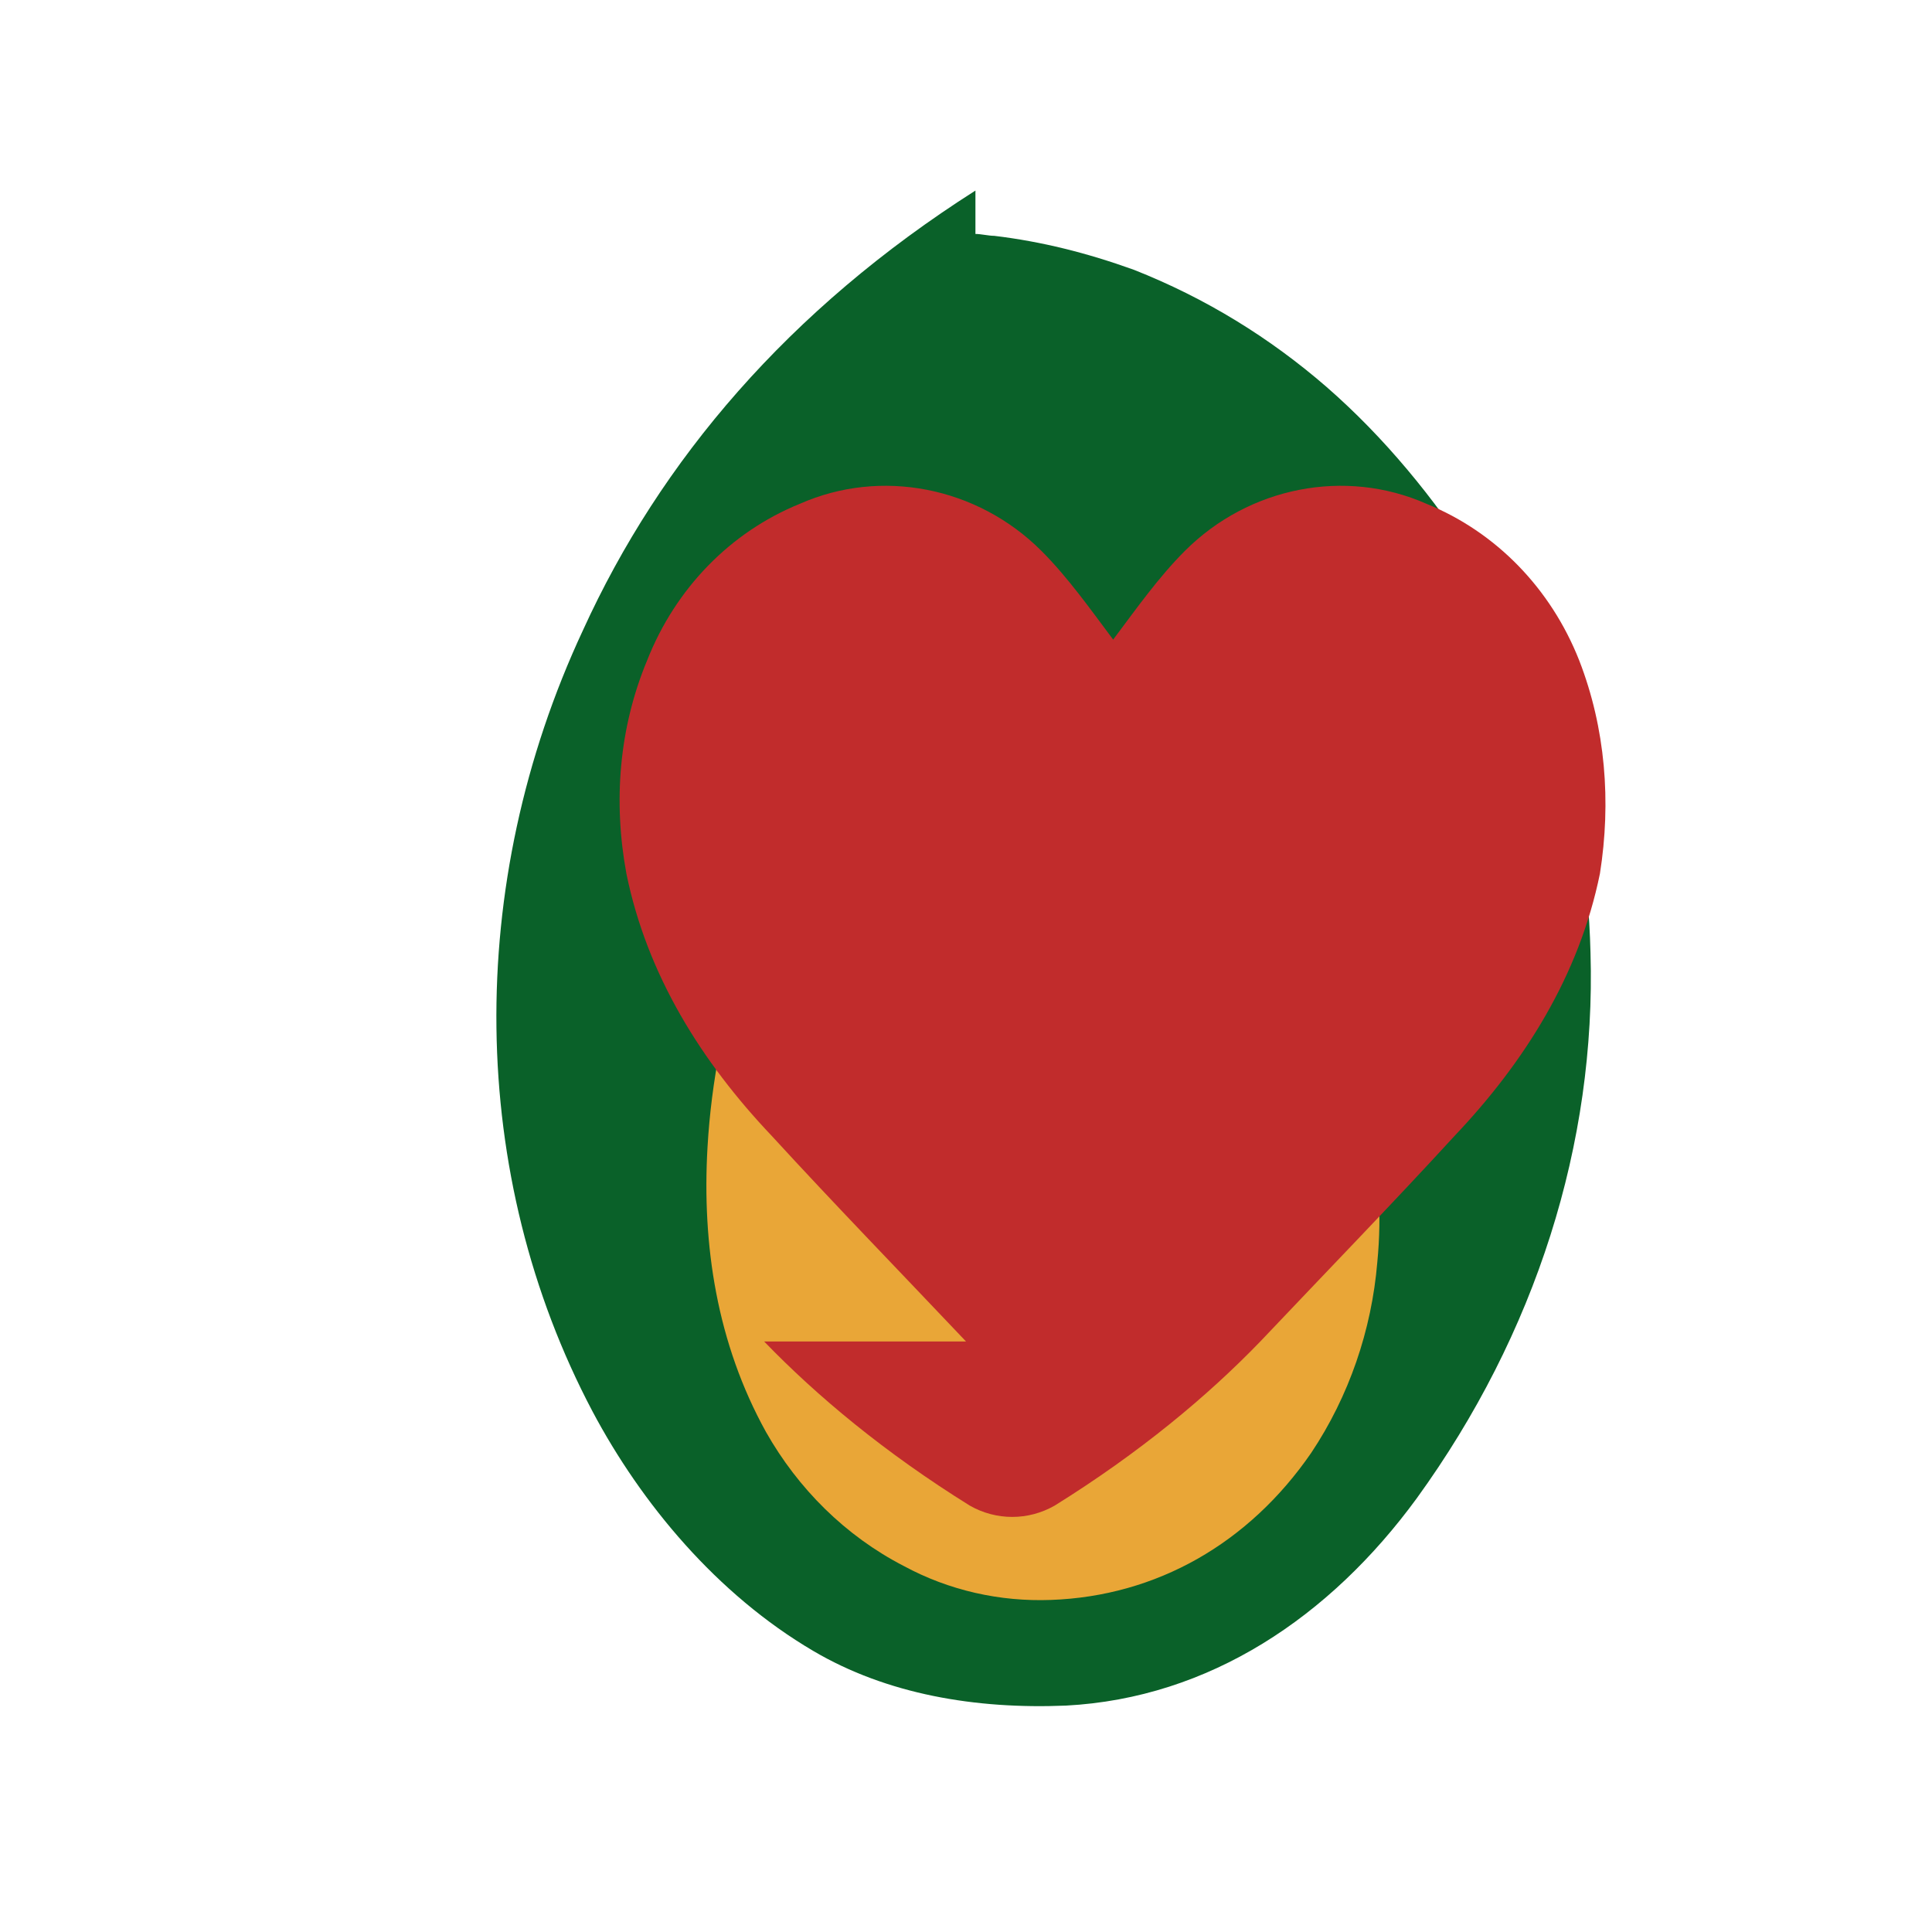
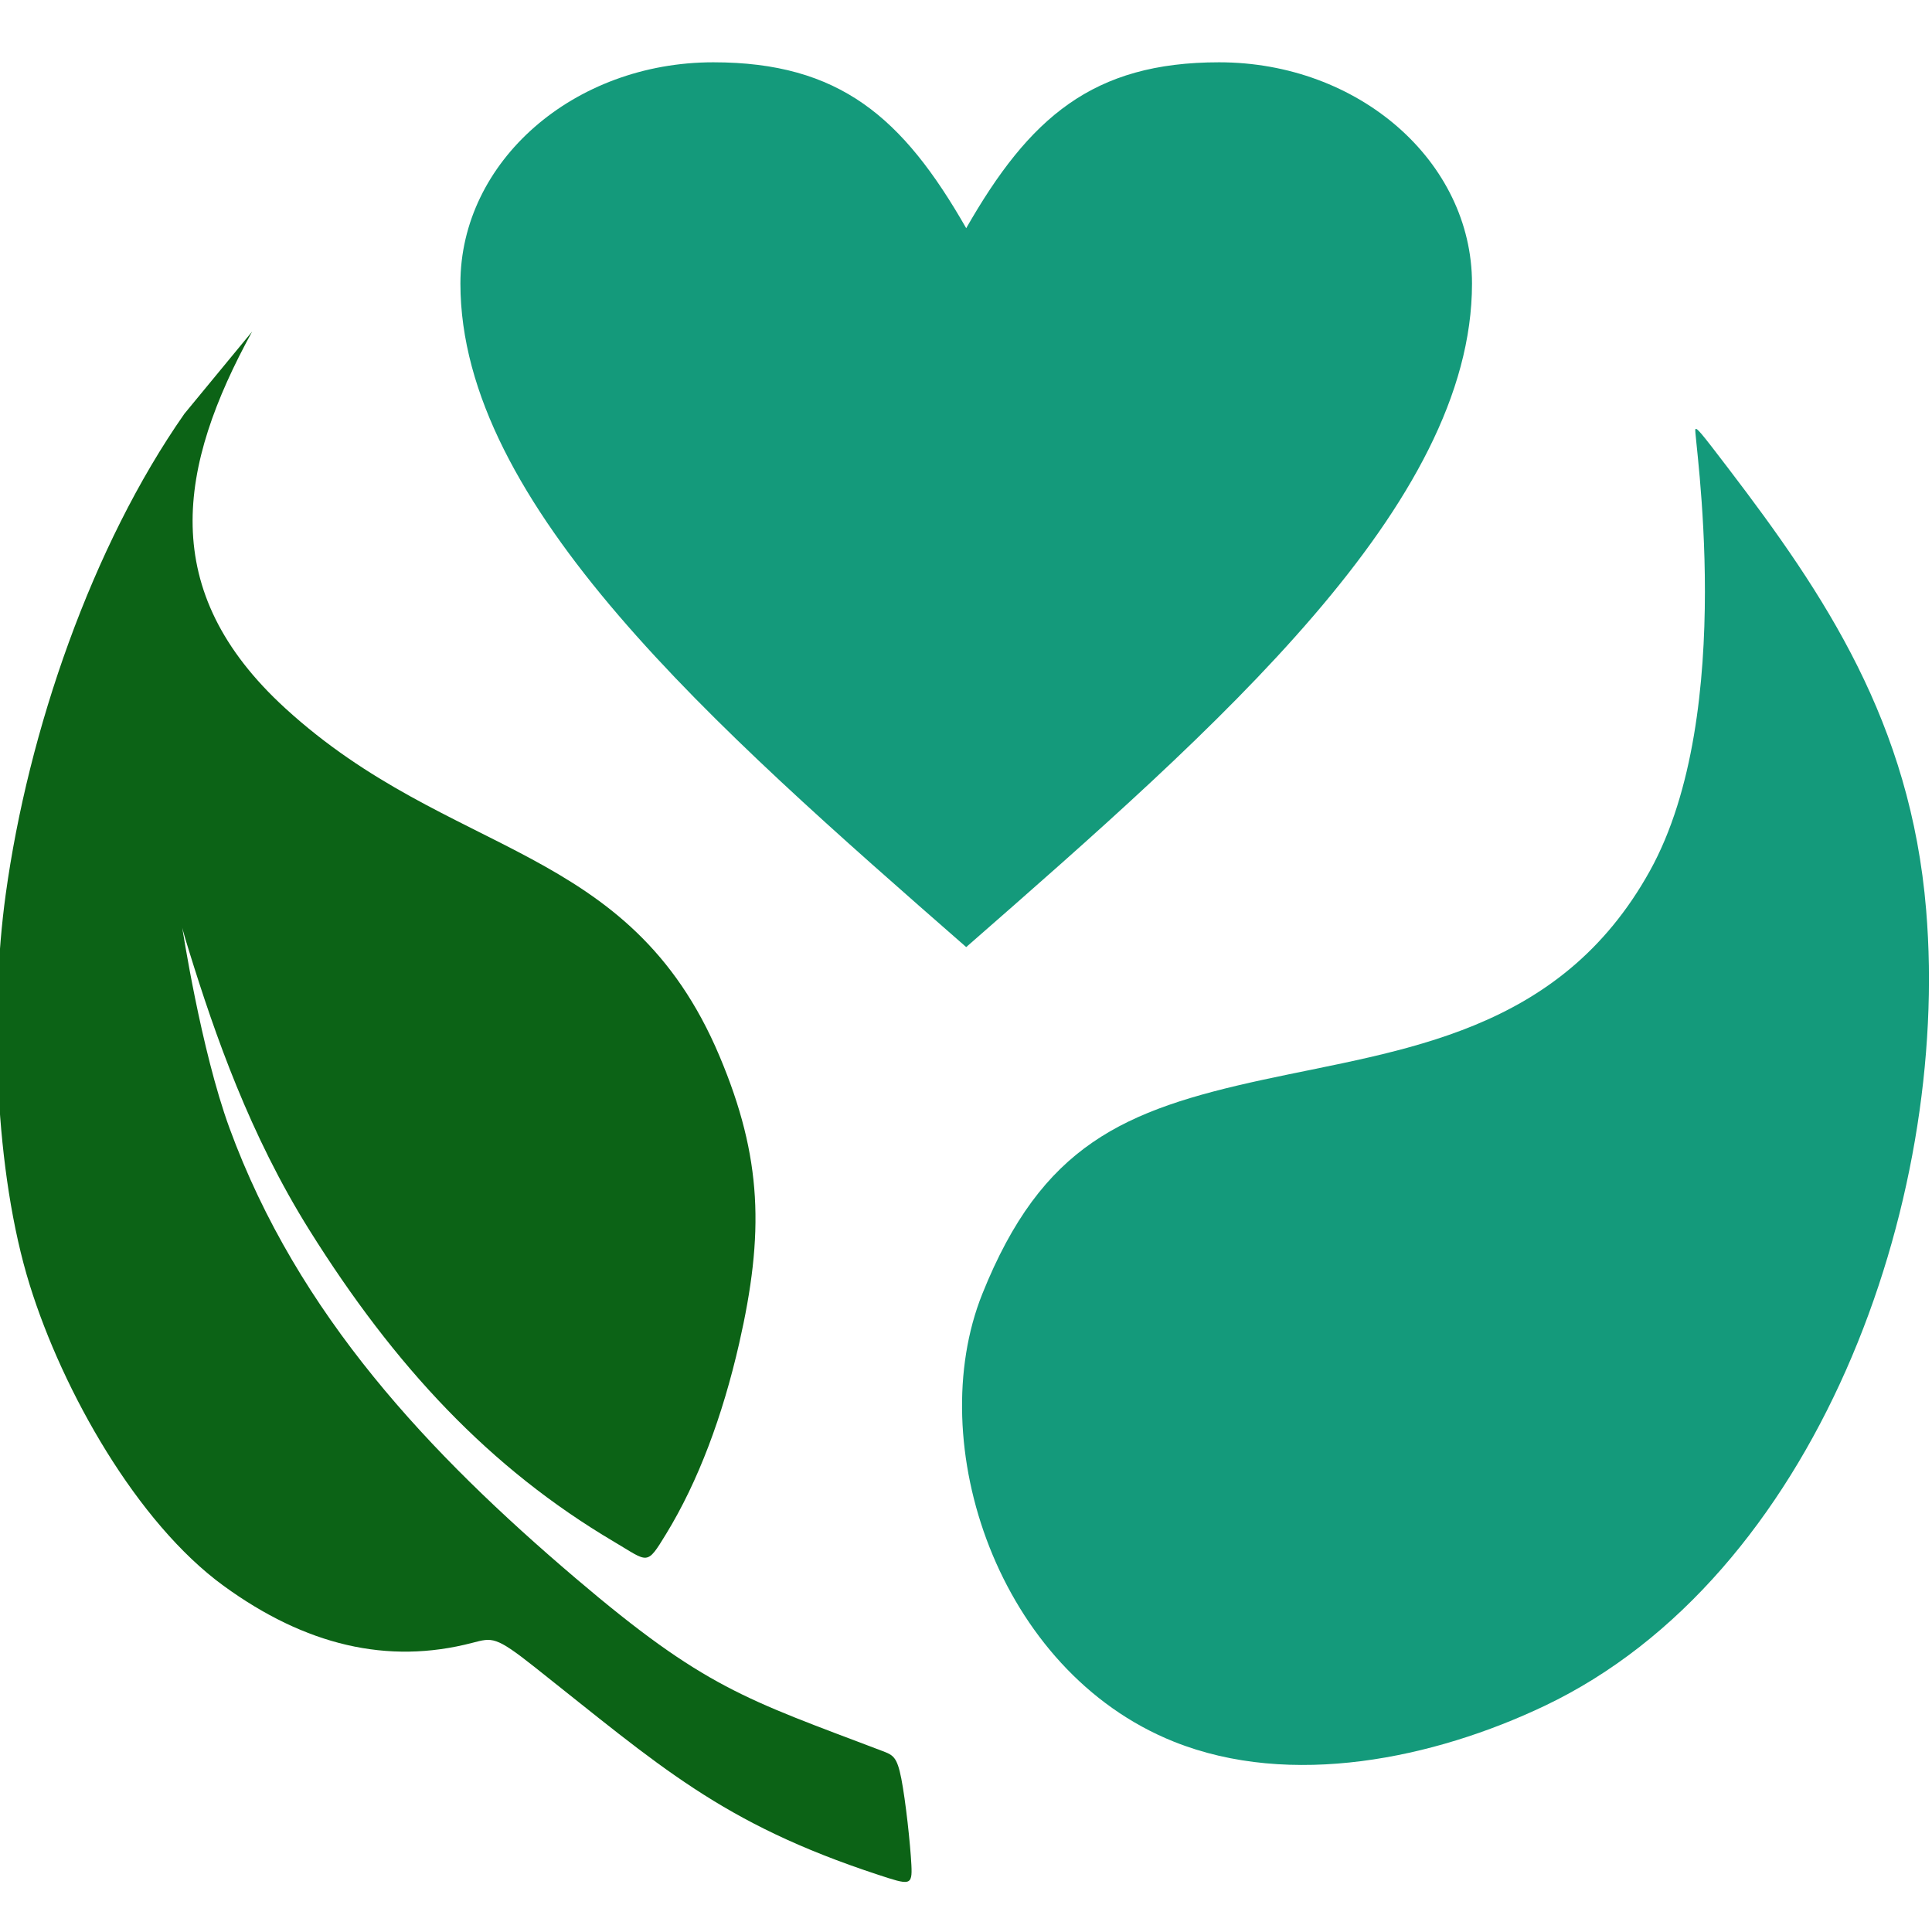
- <svg xmlns="http://www.w3.org/2000/svg" version="1.2" baseProfile="tiny" width="256" height="256" viewBox="0 0 1024 1024">
-   <path d="M517 101C418 164 350 244 309 334C246 469 248 623 314 748C340 797 380 845 431 875C470 898 517 906 565 904C641 900 705 857 751 794C814 707 846 606 843 505C842 463 835 420 822 382C812 353 799 324 782 298C760 264 734 232 703 205C673 179 639 158 601 143C576 134 552 128 527 125C524 125 520 124 517 124Z" fill="#0A6129" />
-   <path d="M522 276C492 319 462 361 437 406C403 469 379 538 375 608C372 660 380 712 406 759C423 789 448 814 479 830C503 843 530 849 557 848C613 846 662 818 695 770C715 740 727 705 730 669C735 618 723 566 701 520C685 487 664 456 642 427C612 386 580 346 548 307C539 297 531 286 522 276Z" fill="#E9A637" />
-   <path d="M512 711C476 673 442 638 409 602C372 563 343 517 332 463C325 425 328 386 343 350C358 312 387 282 424 267C467 248 518 258 552 292C566 306 578 323 590 339C602 323 614 306 628 292C662 258 713 248 756 267C793 282 822 312 837 350C851 386 854 425 848 463C837 517 808 563 771 602C738 638 704 673 668 711C640 740 604 770 559 798C545 806 528 806 514 798C469 770 433 740 405 711Z" fill="#C12C2C" />
+ <svg xmlns="http://www.w3.org/2000/svg" version="1.2" baseProfile="tiny" width="256" height="256" viewBox="0 0 2464.5 2321.2">
+   <path d="M1149.74 2197.2c5.51,28.35 11.49,83.27 12.85,110.17 1.34,26.91 -1.94,25.78 -42.79,12.34 -200.21,-65.82 -278.2,-138.6 -438.14,-265.09 -49.66,-39.26 -53.53,-37.33 -79.19,-30.63 -108.12,28.23 -213.2,3.03 -317.3,-72.77 -110.44,-80.42 -205.1,-248.2 -247.19,-383.52 -44.9,-144.32 -51.17,-349.62 -30.73,-498.3 28.74,-209.09 110.22,-444.83 228,-613.29l86.36 -104.79c-94.19,172.06 -122.25,330.24 42.48,480.7 210.96,192.7 438.4,170.06 553.69,443.44 54.93,130.26 57.04,226.56 25.12,366.57 -21.16,92.8 -52.23,176.08 -93.19,243.06 -25.27,41.34 -22.28,36.04 -66.21,10.09 -158.94,-93.89 -280.12,-223.92 -388.85,-397.73 -76.02,-121.52 -120.36,-249.08 -153.36,-355.53 -8.37,-26.98 -8.83,-30.48 -8.87,-30.75 0,0 23.8,156.32 60.2,255.86 87.27,238.62 255.75,416.33 441.5,574.41 164.79,140.25 216.51,154.06 390.84,220.28 14.18,5.38 19.23,7.13 24.78,35.48z" fill="#0C6316" />
+   <path d="M2162.62 476c1.53,-2.76 6.66,3.42 42.38,50.26 122.8,161.02 232.19,323.91 252.02,562.66 31.25,376.06 -141.55,851.29 -486.74,1015.5 -141.31,67.21 -323.74,105.4 -472.82,45.67 -225.22,-90.24 -320.6,-381.02 -244.41,-571.19 76.19,-190.17 179.88,-234.48 357.89,-273.16 178.02,-38.69 378.28,-58.48 493.66,-266.43 112.67,-203.1 55.26,-558.45 58.02,-563.31z" fill="#149A7B" />
+   <path d="M1232.51 219.44c80.65,-141.08 161.31,-211.62 322.61,-211.62 178.08,0 322.6,126.4 322.6,282.16 0,282.17 -322.6,564.33 -645.21,846.49 -322.6,-282.16 -645.2,-564.32 -645.2,-846.49 0,-155.76 144.52,-282.16 322.6,-282.16 161.3,0 241.96,70.54 322.6,211.62z" fill="#149A7B" fill-rule="nonzero" />
</svg>
